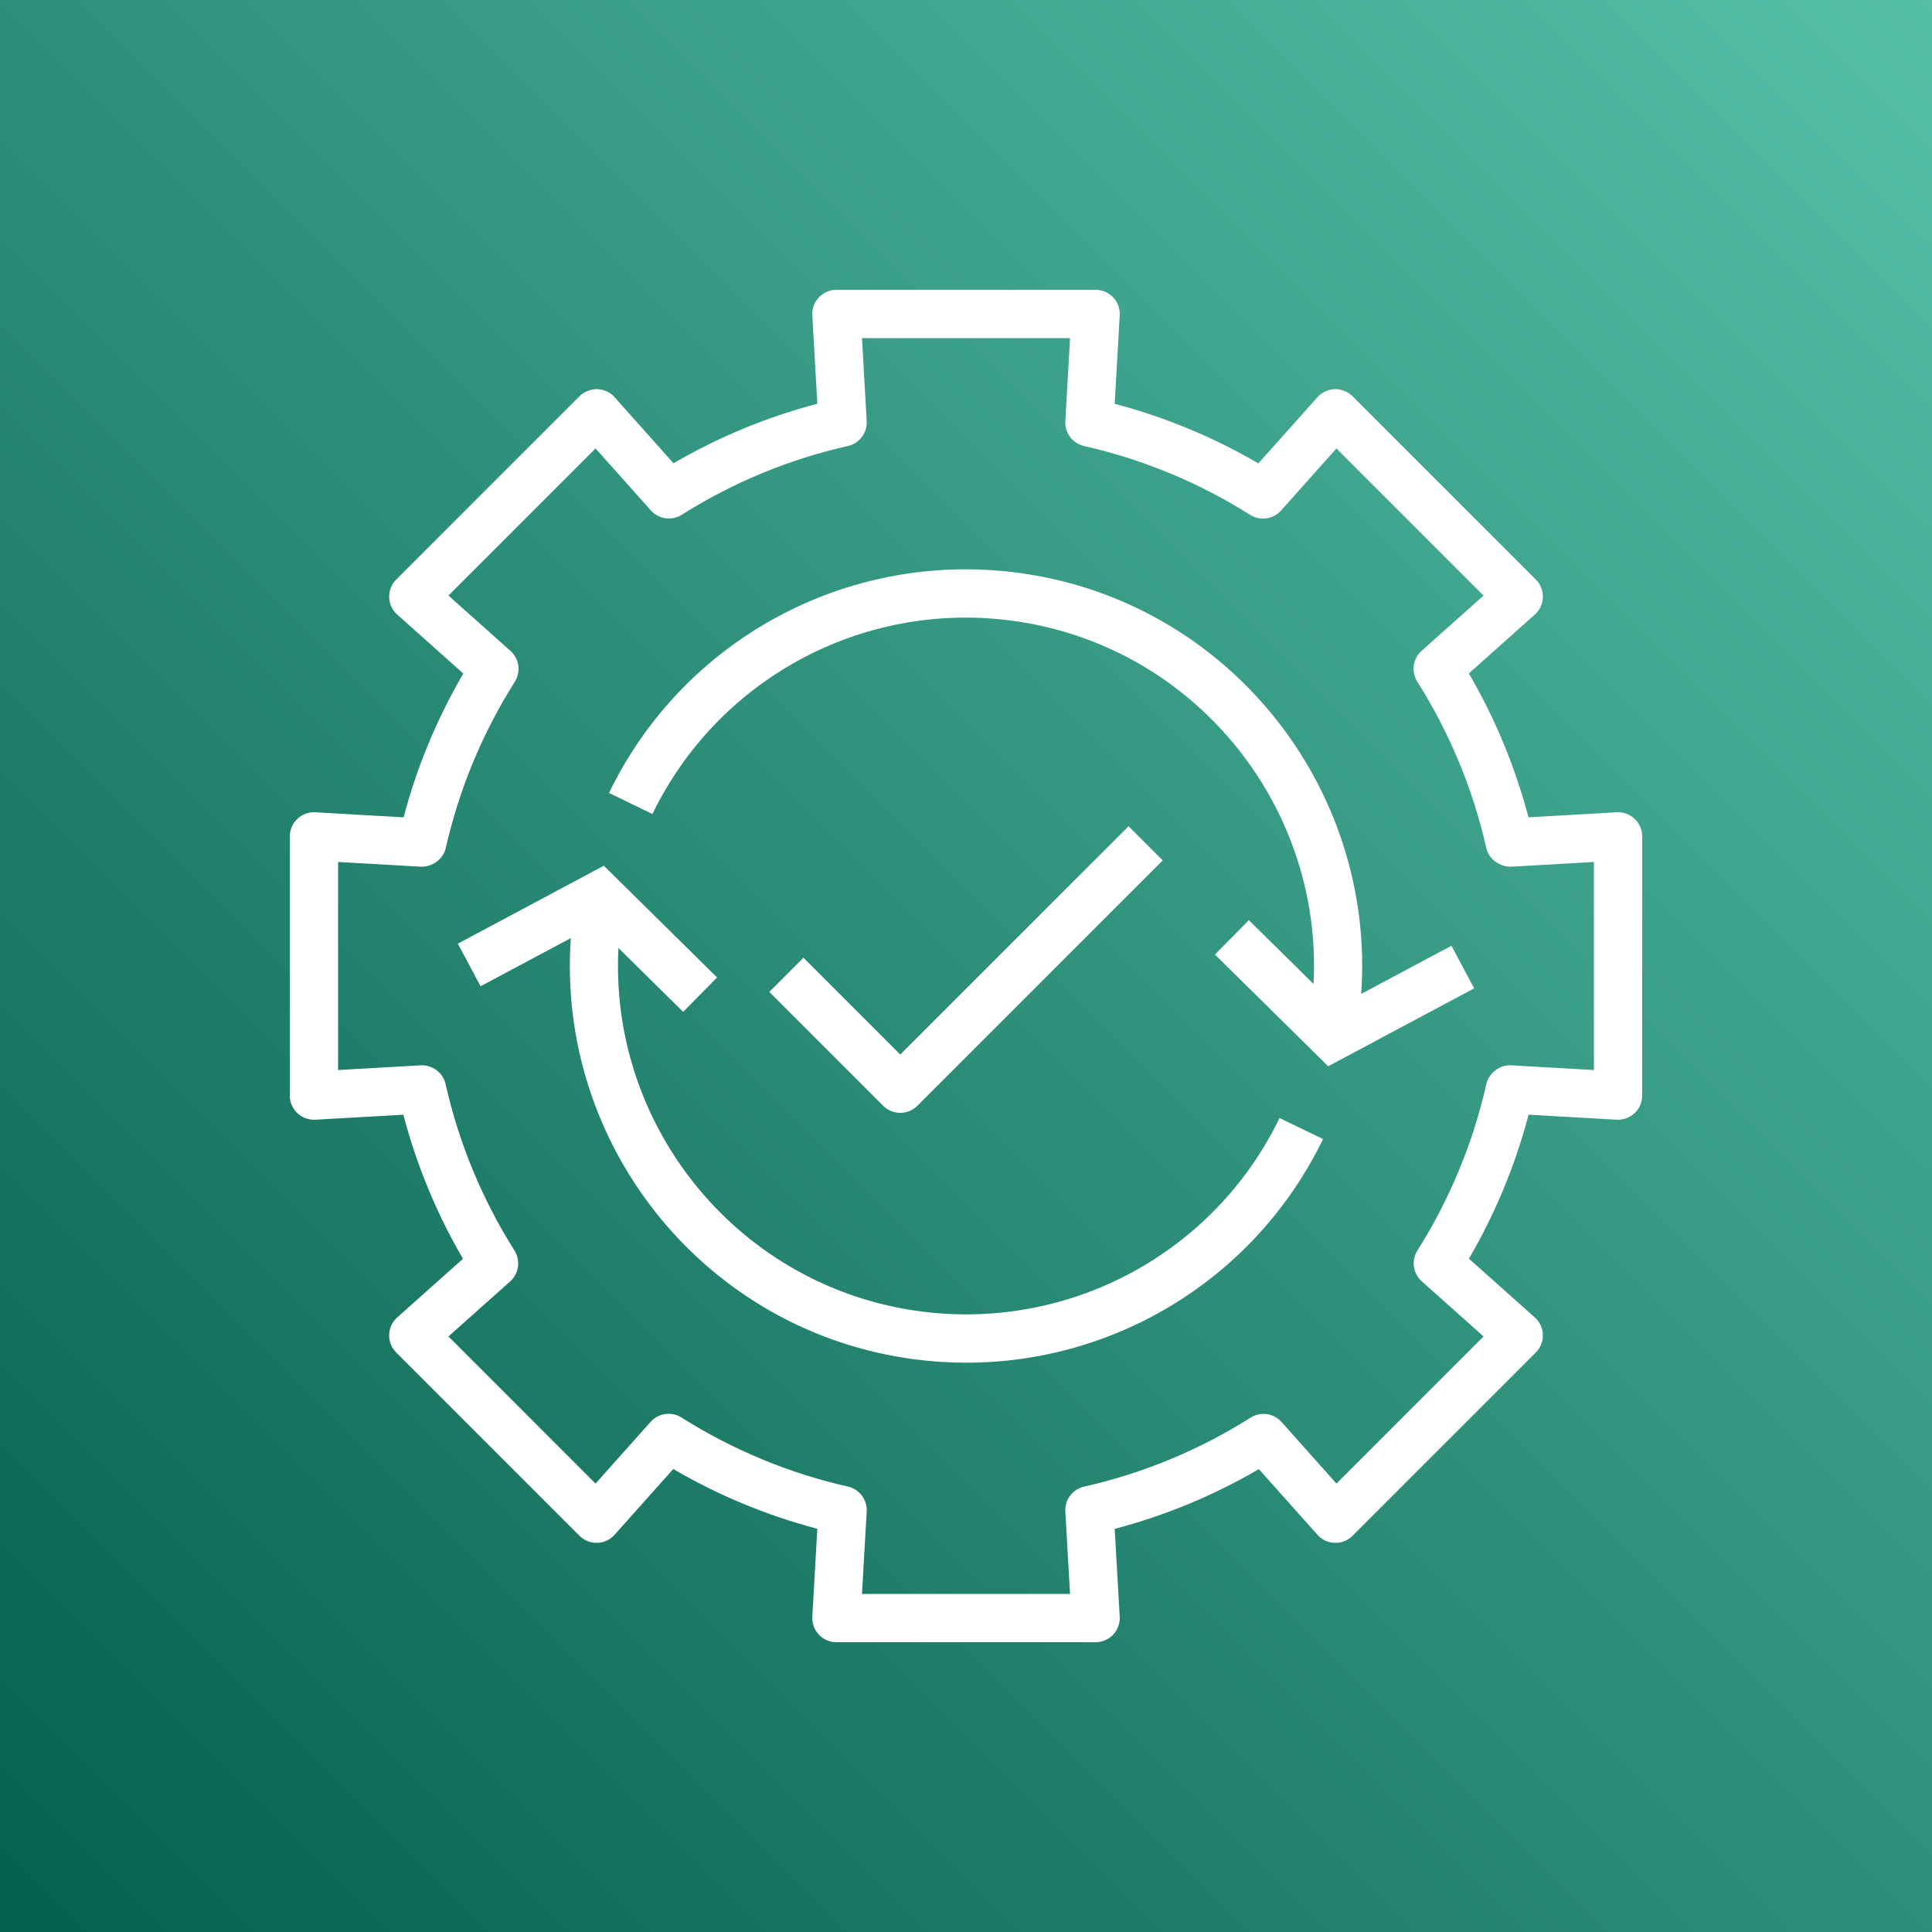
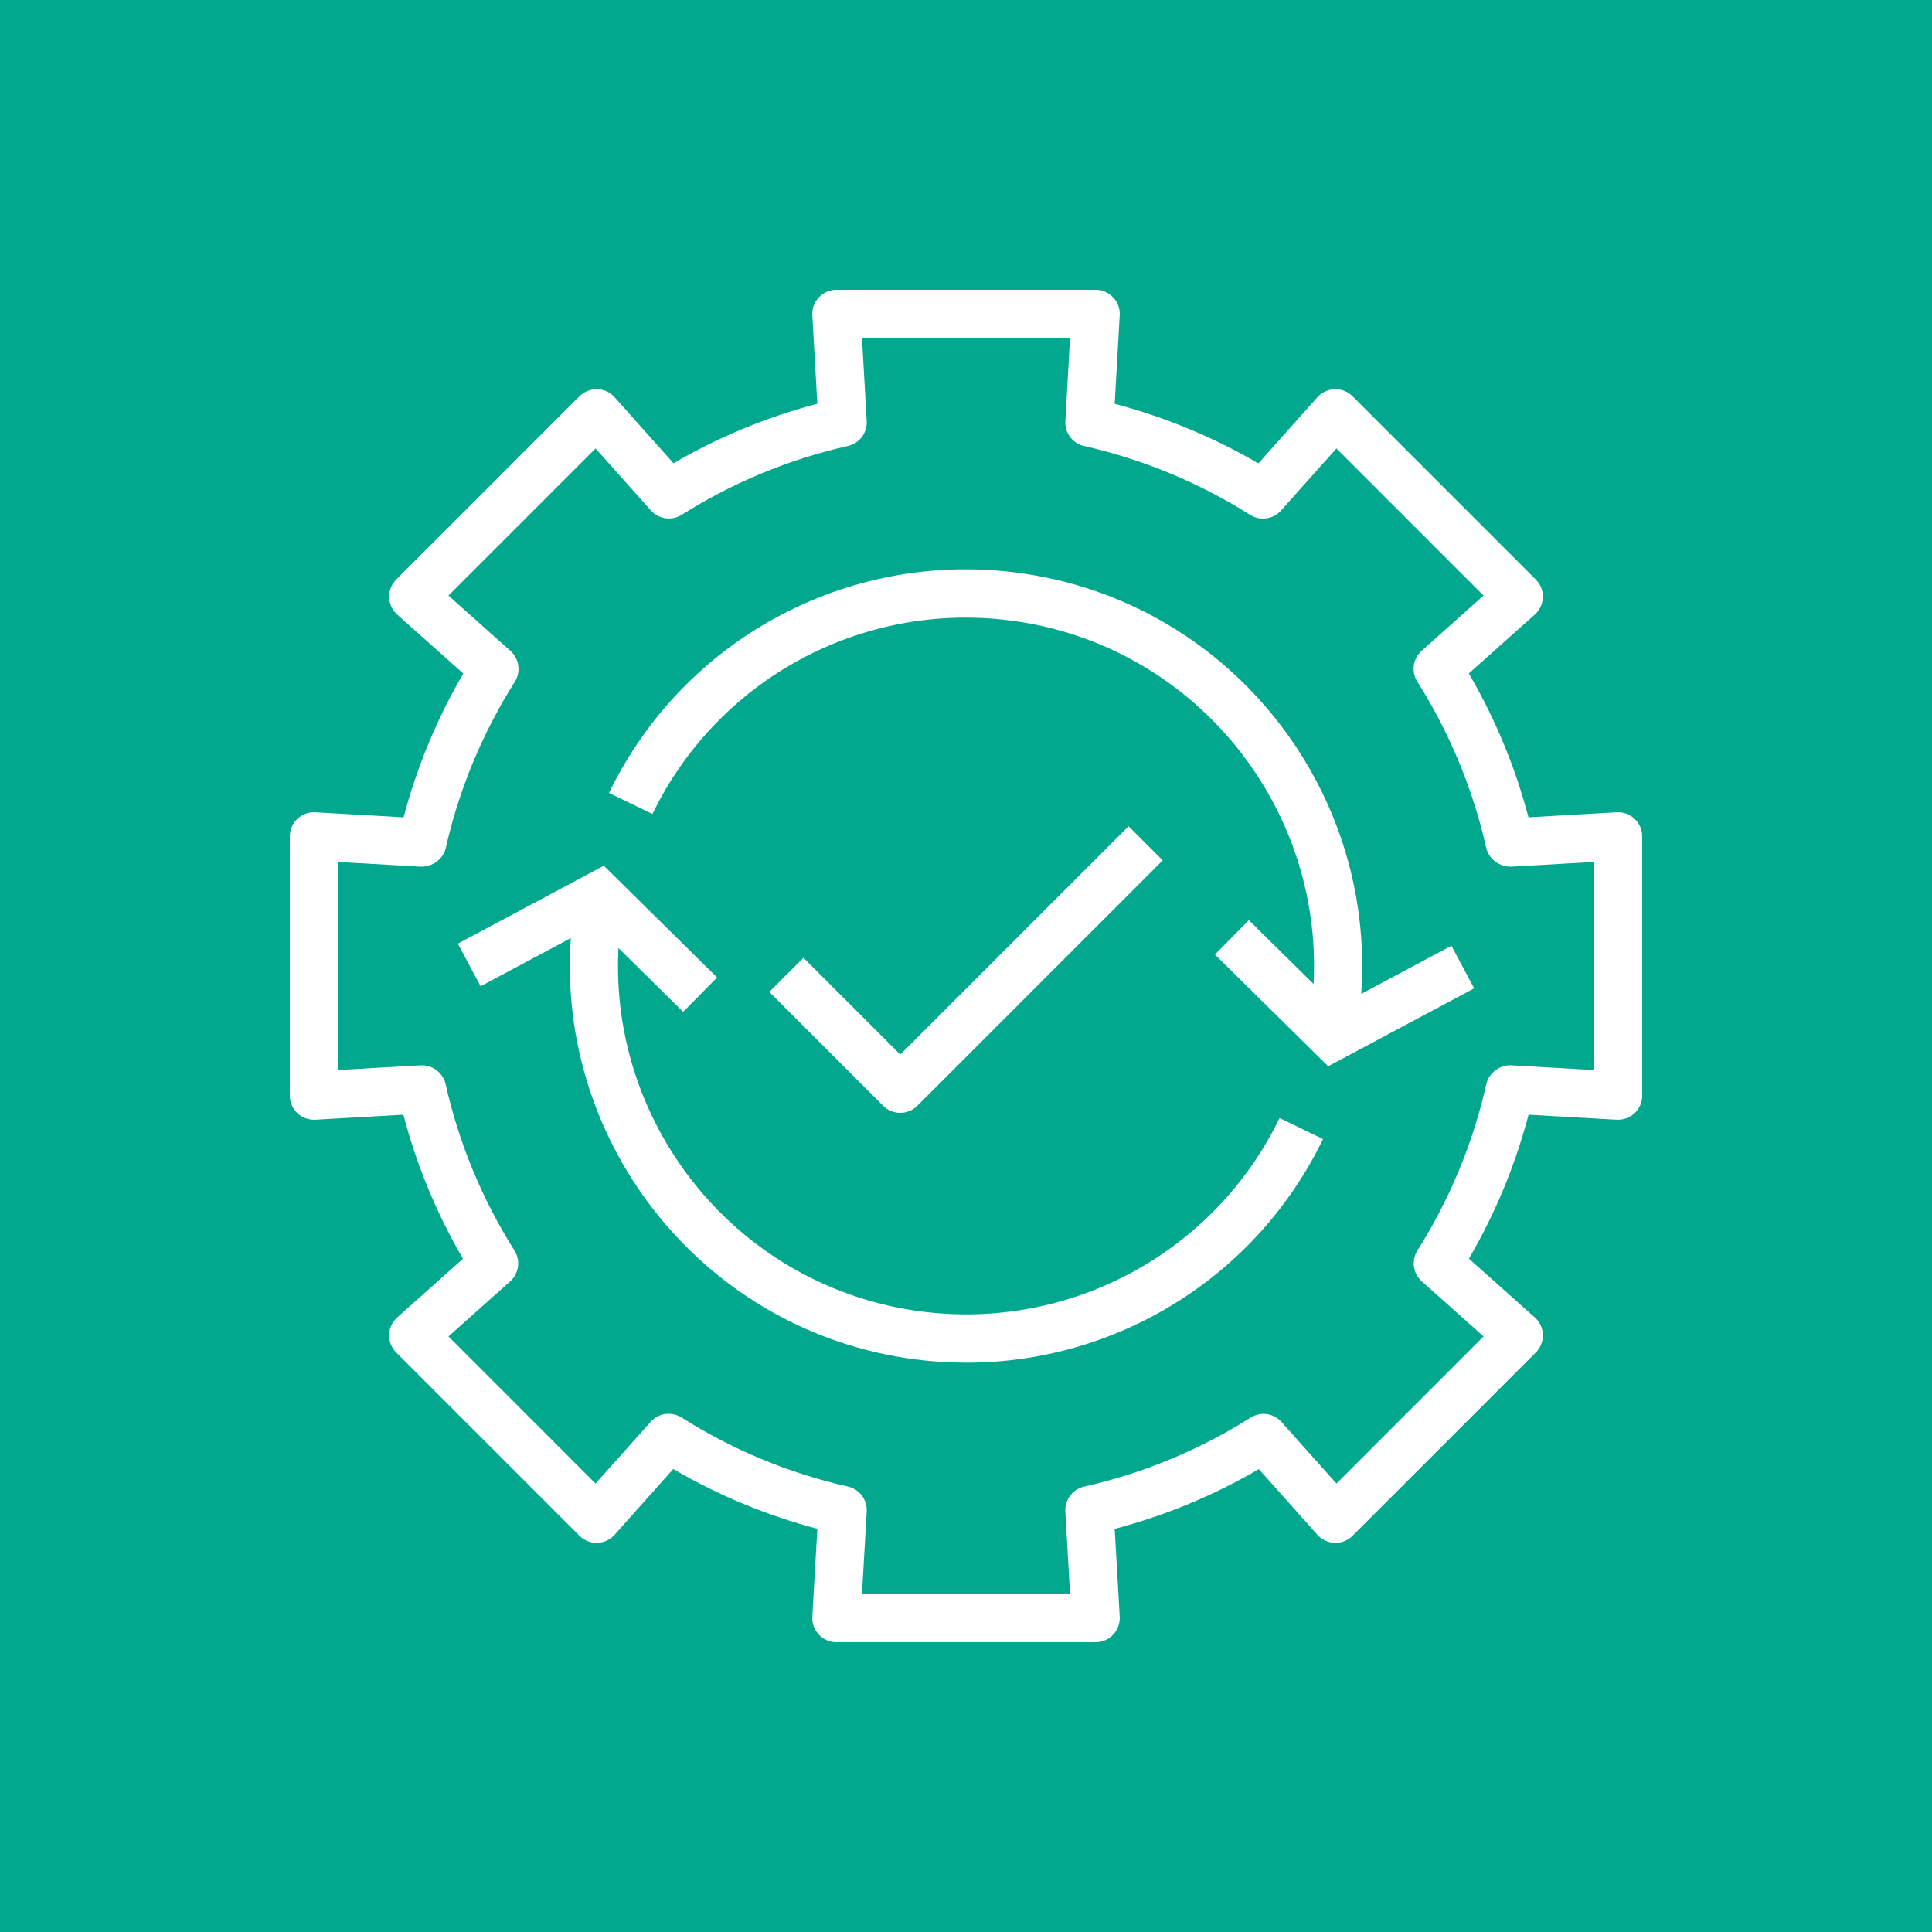
<svg xmlns="http://www.w3.org/2000/svg" width="80px" height="80px" viewBox="0 0 80 80" version="1.1">
-   <defs>
-     <linearGradient x1="0%" y1="100%" x2="100%" y2="0%" id="linearGradient-1">
-       <stop stop-color="#055F4E" offset="0%" />
-       <stop stop-color="#56C0A7" offset="100%" />
-     </linearGradient>
-   </defs>
-   <g id="Icon-Architecture/64/Arch_CN-Capstone_64" stroke="none" stroke-width="1" fill="none" fill-rule="evenodd">
-     <g id="Rectangle" fill="url(#linearGradient-1)">
-       <rect x="0" y="0" width="80" height="80" />
+   <g id="Icon-Architecture/64/Arch_Amazon-DevOps-Guru_64" stroke="none" stroke-width="1" fill="none" fill-rule="evenodd">
+     <g id="Icon-Architecture-BG/64/Machine-Learning" fill="#01A88D">
+       <rect id="Rectangle" x="0" y="0" width="80" height="80" />
    </g>
-     <g id="Icon-Service/64/CN-Capstone_64" transform="translate(8, 8)" fill="#FFFFFF">
-       <path d="M27.888,54.588 C27.916,54.1 27.587,53.663 27.111,53.556 C24.665,53.002 22.347,52.041 20.22,50.697 C19.807,50.436 19.265,50.509 18.94,50.877 L16.66,53.431 L10.57,47.339 L13.123,45.062 C13.488,44.737 13.564,44.195 13.303,43.782 C11.962,41.657 11.003,39.339 10.452,36.892 C10.345,36.414 9.897,36.088 9.42,36.112 L6,36.308 L6,27.692 L9.428,27.888 C9.889,27.903 10.351,27.588 10.46,27.11 C11.013,24.671 11.975,22.357 13.317,20.232 C13.577,19.818 13.501,19.277 13.137,18.952 L10.57,16.661 L16.661,10.569 L18.95,13.135 C19.276,13.5 19.818,13.576 20.23,13.315 C22.352,11.977 24.666,11.019 27.11,10.467 C27.587,10.359 27.916,9.923 27.888,9.435 L27.693,6 L36.308,6 L36.113,9.438 C36.084,9.925 36.413,10.361 36.89,10.469 C39.33,11.022 41.644,11.981 43.766,13.319 C44.176,13.579 44.72,13.505 45.045,13.14 L47.339,10.569 L53.431,16.661 L50.867,18.948 C50.503,19.273 50.427,19.815 50.688,20.228 C52.029,22.349 52.989,24.665 53.542,27.11 C53.65,27.588 54.119,27.903 54.575,27.888 L58,27.692 L58,36.308 L54.577,36.112 C54.119,36.085 53.654,36.413 53.545,36.891 C52.994,39.335 52.034,41.652 50.694,43.778 C50.433,44.192 50.509,44.733 50.873,45.058 L53.431,47.339 L47.34,53.431 L45.065,50.881 C44.738,50.514 44.197,50.442 43.784,50.701 C41.661,52.043 39.342,53.005 36.89,53.558 C36.413,53.666 36.084,54.103 36.113,54.591 L36.308,58 L27.693,58 L27.888,54.588 Z M38.093,59.687 C38.283,59.486 38.38,59.217 38.365,58.943 L38.157,55.307 C40.253,54.755 42.255,53.926 44.126,52.833 L46.552,55.552 C46.735,55.758 46.994,55.879 47.27,55.886 C47.535,55.899 47.811,55.789 48.005,55.594 L55.594,48.005 C55.788,47.811 55.895,47.545 55.887,47.27 C55.879,46.994 55.758,46.735 55.553,46.552 L52.825,44.119 C53.917,42.247 54.745,40.248 55.295,38.157 L58.944,38.365 C59.213,38.376 59.488,38.282 59.687,38.093 C59.887,37.904 60,37.641 60,37.366 L60,26.634 C60,26.359 59.887,26.096 59.687,25.907 C59.488,25.718 59.214,25.618 58.944,25.635 L55.291,25.843 C54.74,23.753 53.911,21.755 52.821,19.886 L55.553,17.449 C55.758,17.266 55.879,17.006 55.887,16.731 C55.895,16.456 55.788,16.19 55.594,15.996 L48.005,8.407 C47.811,8.212 47.533,8.108 47.27,8.114 C46.994,8.122 46.736,8.243 46.552,8.448 L44.107,11.188 C42.239,10.099 40.243,9.272 38.157,8.721 L38.365,5.057 C38.38,4.782 38.283,4.513 38.093,4.314 C37.905,4.113 37.642,4 37.367,4 L26.634,4 C26.359,4 26.096,4.113 25.908,4.314 C25.718,4.513 25.62,4.782 25.636,5.057 L25.844,8.718 C23.754,9.268 21.758,10.094 19.889,11.183 L17.449,8.448 C17.266,8.243 17.006,8.122 16.731,8.114 C16.472,8.11 16.19,8.212 15.995,8.407 L8.407,15.996 C8.212,16.19 8.106,16.456 8.114,16.731 C8.121,17.006 8.242,17.266 8.448,17.449 L11.184,19.89 C10.092,21.761 9.263,23.757 8.712,25.844 L5.057,25.635 C4.785,25.617 4.513,25.718 4.314,25.907 C4.114,26.096 4,26.359 4,26.634 L4,37.366 C4,37.641 4.114,37.904 4.314,38.093 C4.513,38.282 4.786,38.377 5.057,38.365 L8.702,38.157 C9.252,40.251 10.079,42.251 11.171,44.123 L8.448,46.552 C8.242,46.735 8.121,46.994 8.114,47.27 C8.106,47.545 8.212,47.811 8.407,48.005 L15.995,55.594 C16.19,55.789 16.469,55.897 16.731,55.886 C17.006,55.879 17.266,55.758 17.449,55.552 L19.878,52.829 C21.751,53.922 23.752,54.753 25.844,55.304 L25.636,58.943 C25.62,59.218 25.718,59.486 25.908,59.687 C26.096,59.887 26.359,60 26.634,60 L37.367,60 C37.642,60 37.905,59.887 38.093,59.687 L38.093,59.687 Z M29.985,37.788 L40.146,27.627 L38.732,26.213 L29.278,35.667 L25.269,31.658 L23.855,33.072 L28.571,37.788 C28.766,37.983 29.022,38.081 29.278,38.081 C29.534,38.081 29.789,37.983 29.985,37.788 L29.985,37.788 Z M52.101,31.161 L48.364,33.156 C48.975,24.545 42.762,16.824 34.095,15.71 C27.077,14.807 20.297,18.474 17.217,24.834 L19.016,25.706 C21.723,20.121 27.68,16.9 33.839,17.693 C41.361,18.66 46.782,25.292 46.392,32.745 L43.712,30.102 L42.308,31.526 L46.997,36.152 L53.042,32.925 L52.101,31.161 Z M46.784,39.166 C44.014,44.884 38.249,48.426 32.016,48.426 C31.317,48.426 30.614,48.382 29.906,48.291 C21.239,47.176 15.026,39.455 15.637,30.844 L11.9,32.839 L10.958,31.075 L17.003,27.848 L21.693,32.475 L20.288,33.899 L17.609,31.255 C17.219,38.709 22.64,45.34 30.161,46.307 C36.306,47.098 42.279,43.88 44.984,38.294 L46.784,39.166 Z" id="Fill-1" />
+     <g id="Icon-Service/64/Amazon-DevOps-Guru_64" transform="translate(12, 12)" fill="#FFFFFF">
+       <path d="M23.888,50.588 C23.916,50.1 23.587,49.663 23.111,49.556 C20.665,49.002 18.347,48.041 16.22,46.697 C15.807,46.436 15.265,46.509 14.94,46.877 L12.66,49.431 L6.57,43.339 L9.123,41.062 C9.488,40.737 9.564,40.195 9.303,39.782 C7.962,37.657 7.003,35.339 6.452,32.892 C6.345,32.414 5.897,32.088 5.42,32.112 L2,32.308 L2,23.692 L5.428,23.888 C5.889,23.903 6.351,23.588 6.46,23.11 C7.013,20.671 7.975,18.357 9.317,16.232 C9.577,15.818 9.501,15.277 9.137,14.952 L6.57,12.661 L12.661,6.569 L14.95,9.135 C15.276,9.5 15.818,9.576 16.23,9.315 C18.352,7.977 20.666,7.019 23.11,6.467 C23.587,6.359 23.916,5.923 23.888,5.435 L23.693,2 L32.308,2 L32.113,5.438 C32.084,5.925 32.413,6.361 32.89,6.469 C35.33,7.022 37.644,7.981 39.766,9.319 C40.176,9.579 40.72,9.505 41.045,9.14 L43.339,6.569 L49.431,12.661 L46.867,14.948 C46.503,15.273 46.427,15.815 46.688,16.228 C48.029,18.349 48.989,20.665 49.542,23.11 C49.65,23.588 50.119,23.903 50.575,23.888 L54,23.692 L54,32.308 L50.577,32.112 C50.119,32.085 49.654,32.413 49.545,32.891 C48.994,35.335 48.034,37.652 46.694,39.778 C46.433,40.192 46.509,40.733 46.873,41.058 L49.431,43.339 L43.34,49.431 L41.065,46.881 C40.738,46.514 40.197,46.442 39.784,46.701 C37.661,48.043 35.342,49.005 32.89,49.558 C32.413,49.666 32.084,50.103 32.113,50.591 L32.308,54 L23.693,54 L23.888,50.588 Z M34.093,55.687 C34.283,55.486 34.38,55.217 34.365,54.943 L34.157,51.307 C36.253,50.755 38.255,49.926 40.126,48.833 L42.552,51.552 C42.735,51.758 42.994,51.879 43.27,51.886 C43.535,51.899 43.811,51.789 44.005,51.594 L51.594,44.005 C51.788,43.811 51.895,43.545 51.887,43.27 C51.879,42.994 51.758,42.735 51.553,42.552 L48.825,40.119 C49.917,38.247 50.745,36.248 51.295,34.157 L54.944,34.365 C55.213,34.376 55.488,34.282 55.687,34.093 C55.887,33.904 56,33.641 56,33.366 L56,22.634 C56,22.359 55.887,22.096 55.687,21.907 C55.488,21.718 55.214,21.618 54.944,21.635 L51.291,21.843 C50.74,19.753 49.911,17.755 48.821,15.886 L51.553,13.449 C51.758,13.266 51.879,13.006 51.887,12.731 C51.895,12.456 51.788,12.19 51.594,11.996 L44.005,4.407 C43.811,4.212 43.533,4.108 43.27,4.114 C42.994,4.122 42.736,4.243 42.552,4.448 L40.107,7.188 C38.239,6.099 36.243,5.272 34.157,4.721 L34.365,1.057 C34.38,0.782 34.283,0.513 34.093,0.314 C33.905,0.113 33.642,0 33.367,0 L22.634,0 C22.359,0 22.096,0.113 21.908,0.314 C21.718,0.513 21.62,0.782 21.636,1.057 L21.844,4.718 C19.754,5.268 17.758,6.094 15.889,7.183 L13.449,4.448 C13.266,4.243 13.006,4.122 12.731,4.114 C12.472,4.11 12.19,4.212 11.995,4.407 L4.407,11.996 C4.212,12.19 4.106,12.456 4.114,12.731 C4.121,13.006 4.242,13.266 4.448,13.449 L7.184,15.89 C6.092,17.761 5.263,19.757 4.712,21.844 L1.057,21.635 C0.785,21.617 0.513,21.718 0.314,21.907 C0.114,22.096 0,22.359 0,22.634 L0,33.366 C0,33.641 0.114,33.904 0.314,34.093 C0.513,34.282 0.786,34.377 1.057,34.365 L4.702,34.157 C5.252,36.251 6.079,38.251 7.171,40.123 L4.448,42.552 C4.242,42.735 4.121,42.994 4.114,43.27 C4.106,43.545 4.212,43.811 4.407,44.005 L11.995,51.594 C12.19,51.789 12.469,51.897 12.731,51.886 C13.006,51.879 13.266,51.758 13.449,51.552 L15.878,48.829 C17.751,49.922 19.752,50.753 21.844,51.304 L21.636,54.943 C21.62,55.218 21.718,55.486 21.908,55.687 C22.096,55.887 22.359,56 22.634,56 L33.367,56 C33.642,56 33.905,55.887 34.093,55.687 L34.093,55.687 Z M25.985,33.788 L36.146,23.627 L34.732,22.213 L25.278,31.667 L21.269,27.658 L19.855,29.072 L24.571,33.788 C24.766,33.983 25.022,34.081 25.278,34.081 C25.534,34.081 25.789,33.983 25.985,33.788 L25.985,33.788 Z M48.101,27.161 L44.364,29.156 C44.975,20.545 38.762,12.824 30.095,11.71 C23.077,10.807 16.297,14.474 13.217,20.834 L15.016,21.706 C17.723,16.121 23.68,12.9 29.839,13.693 C37.361,14.66 42.782,21.292 42.392,28.745 L39.712,26.102 L38.308,27.526 L42.997,32.152 L49.042,28.925 L48.101,27.161 Z M42.784,35.166 C40.014,40.884 34.249,44.426 28.016,44.426 C27.317,44.426 26.614,44.382 25.906,44.291 C17.239,43.176 11.026,35.455 11.637,26.844 L7.9,28.839 L6.958,27.075 L13.003,23.848 L17.693,28.475 L16.288,29.899 L13.609,27.255 C13.219,34.709 18.64,41.34 26.161,42.307 C32.306,43.098 38.279,39.88 40.984,34.294 L42.784,35.166 Z" id="Fill-1" />
    </g>
  </g>
</svg>
